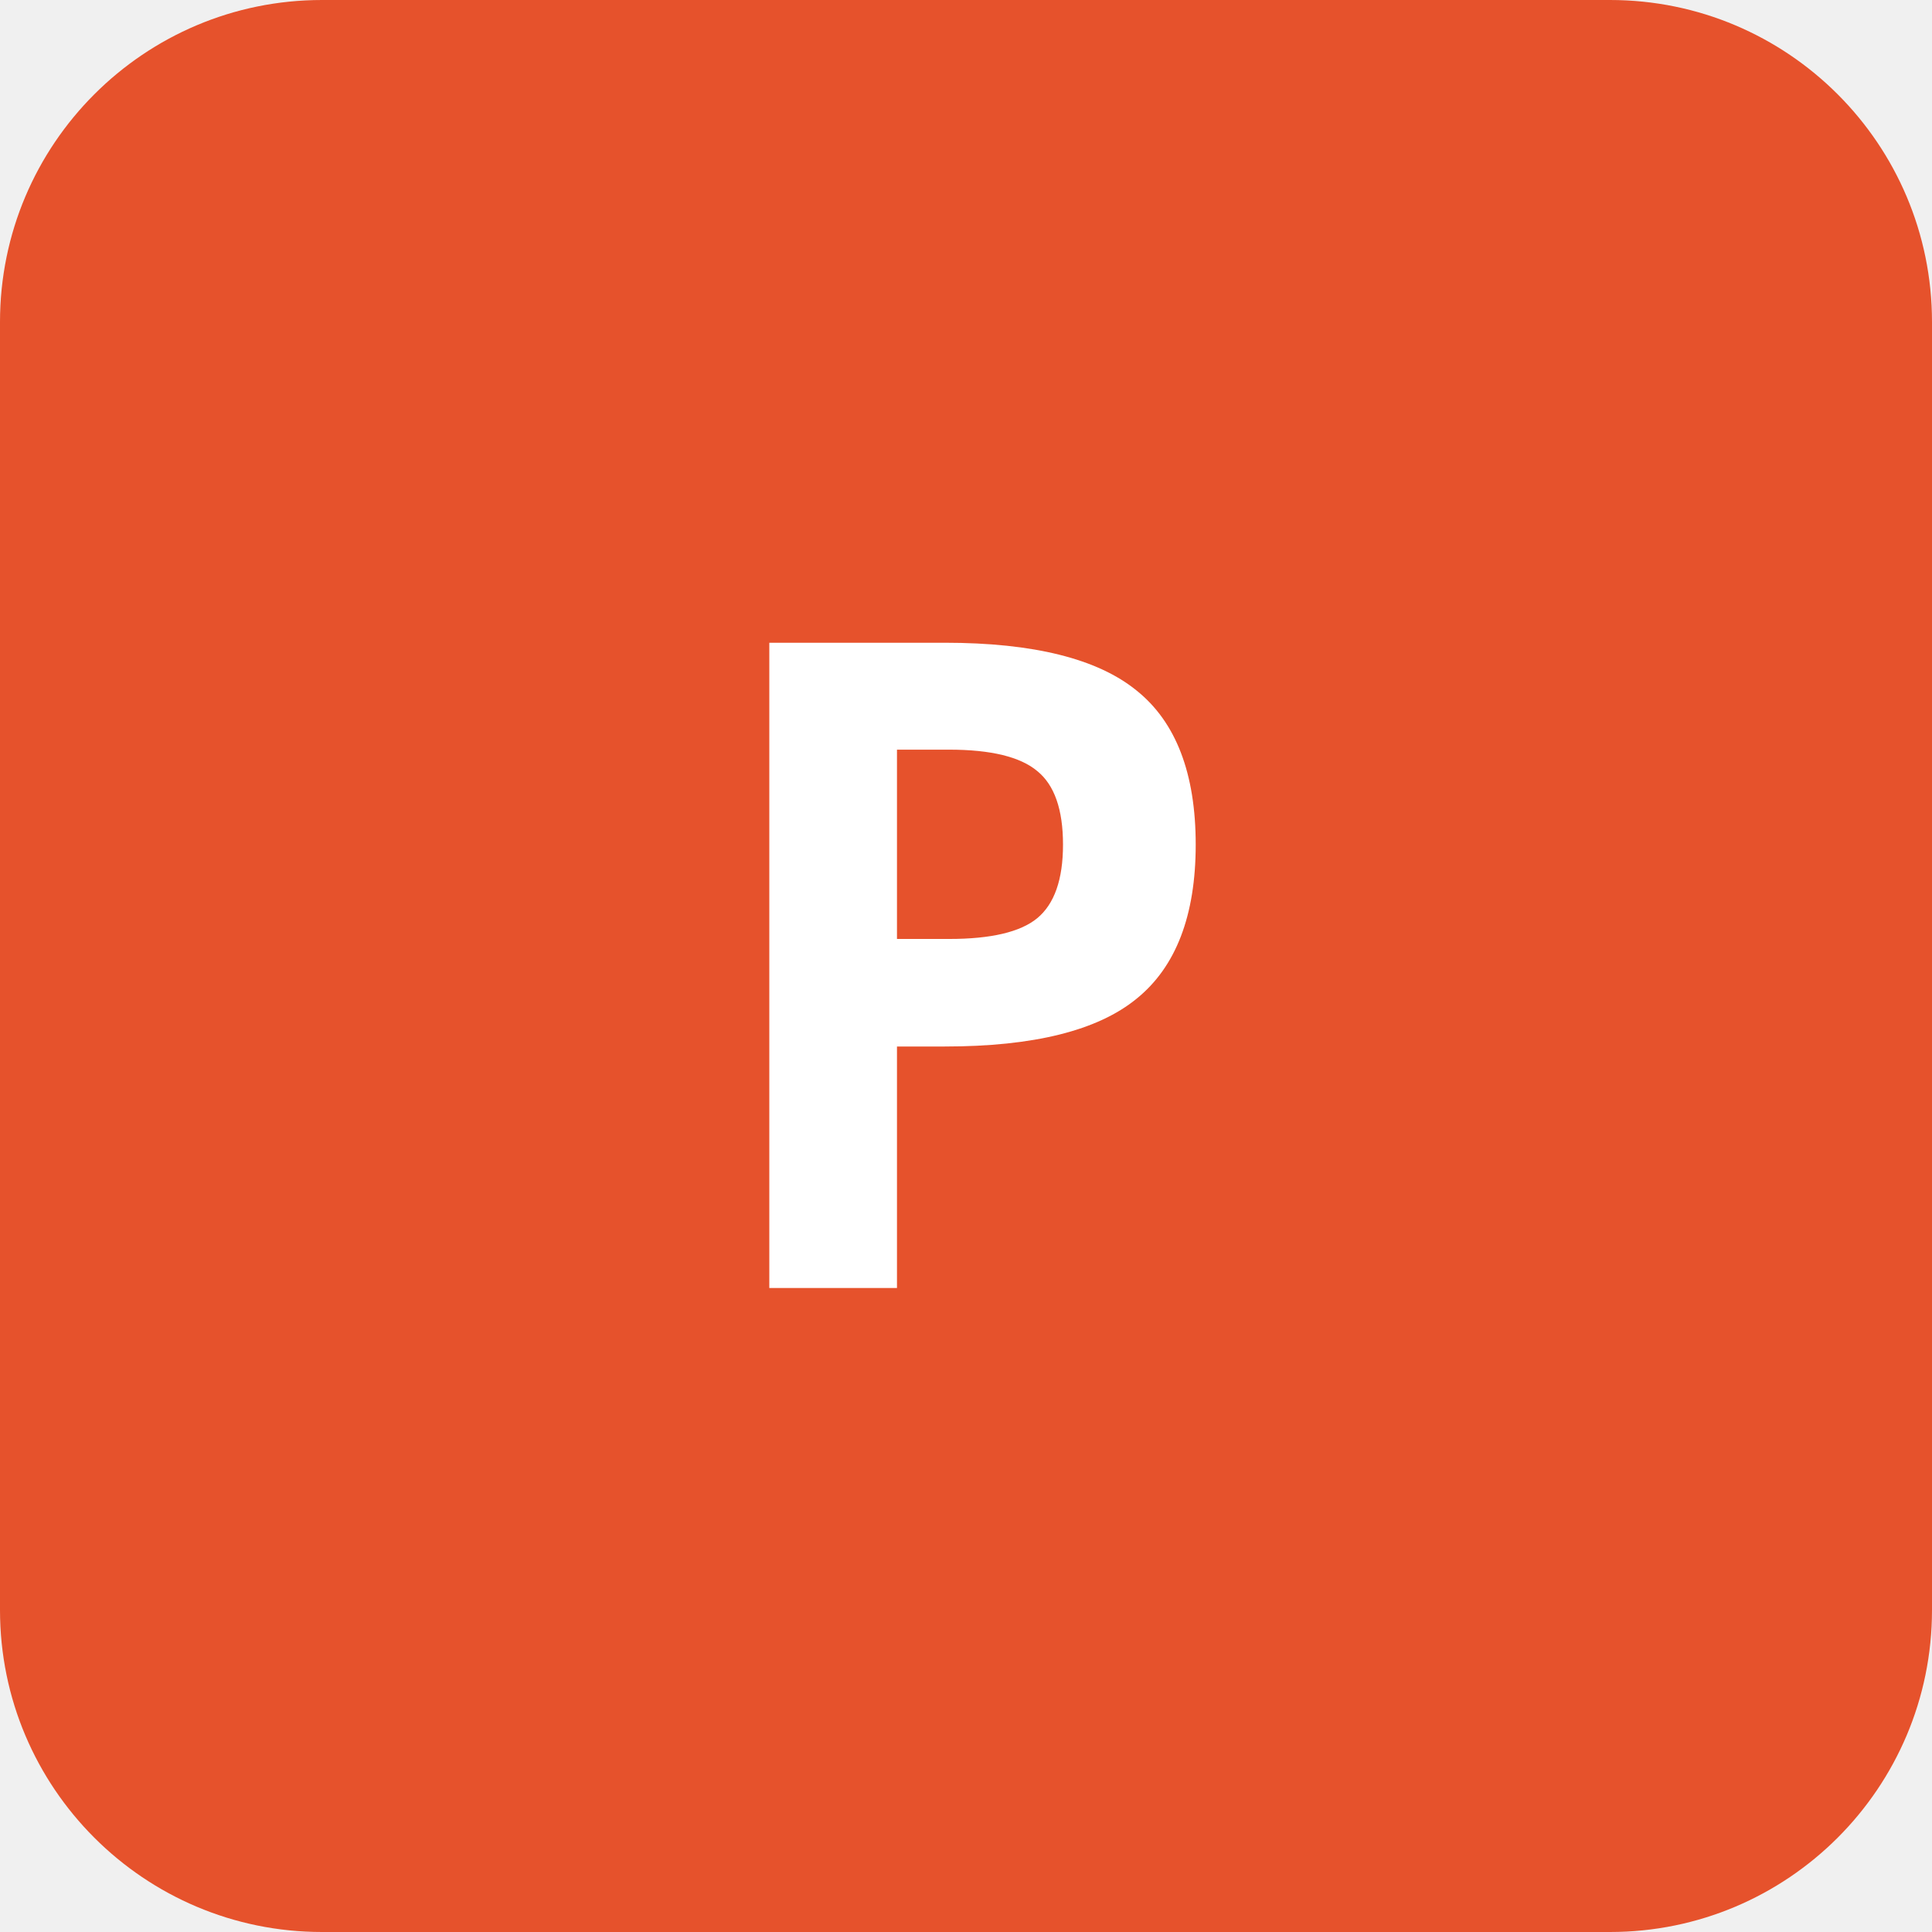
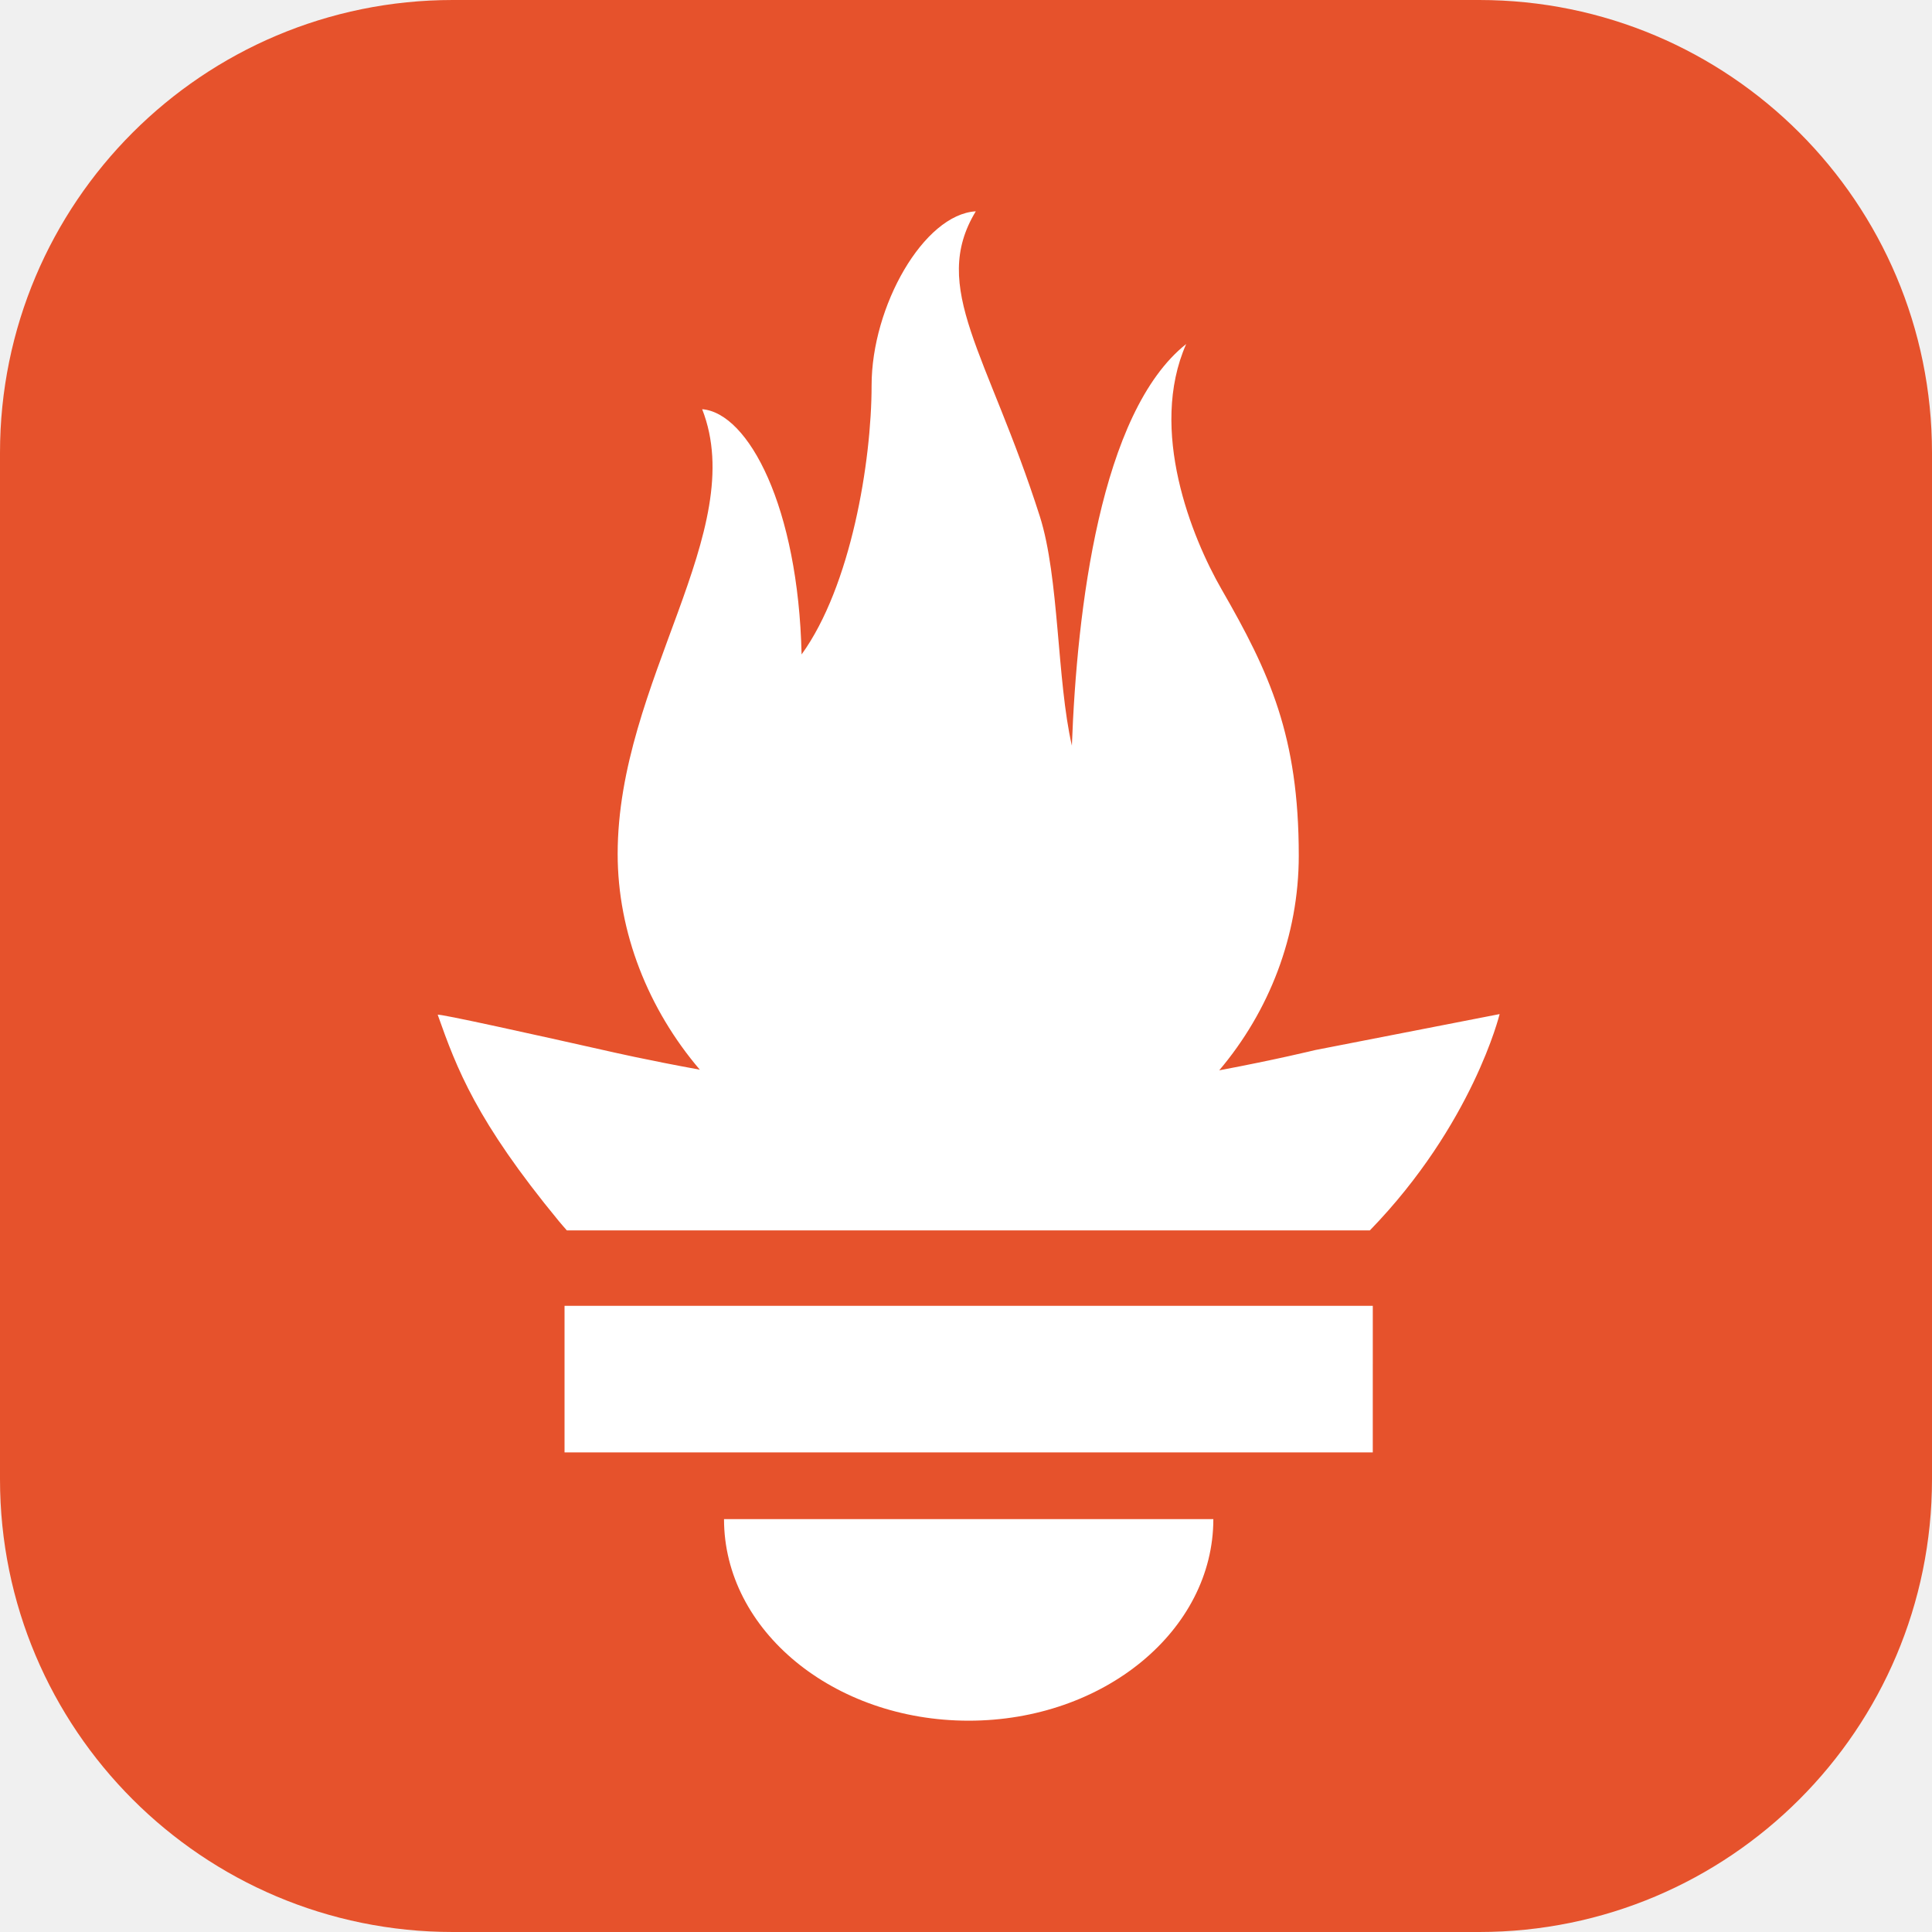
- <svg xmlns="http://www.w3.org/2000/svg" viewBox="0 0 48 48" width="48" height="48">
-   <rect width="48" height="48" rx="8" fill="#e6522c" />
-   <text x="24" y="32" font-family="monospace,sans-serif" font-size="22" font-weight="700" fill="#fff" text-anchor="middle">P</text>
+ <svg xmlns="http://www.w3.org/2000/svg" width="256" height="256" viewBox="0 0 256 256">
+   <g fill="none">
+     <rect width="256" height="256" fill="#E6522C" rx="60" />
+     <path fill="#fff" d="M128.355 228c-17.903 0-32.419-11.96-32.419-26.708h64.838c0 14.746-14.515 26.708-32.419 26.708Zm53.545-35.553H74.804v-19.42h107.098l-.002 19.42Zm-.384-29.415H75.109c-.354-.408-.715-.811-1.057-1.225c-10.963-13.311-13.545-20.26-16.052-27.342c-.042-.233 13.293 2.725 22.75 4.852c0 0 4.865 1.126 11.98 2.423c-6.831-8.006-10.887-18.185-10.887-28.588c0-22.84 17.518-42.798 11.198-58.93c6.15.5 12.73 12.981 13.174 32.495c6.539-9.036 9.276-25.538 9.276-35.656c0-10.476 6.902-22.645 13.807-23.061c-6.155 10.144 1.595 18.84 8.483 40.413c2.584 8.104 2.254 21.74 4.249 30.388c.662-17.961 3.75-44.17 15.145-53.217c-5.027 11.394.744 25.652 4.691 32.507c6.368 11.059 10.228 19.438 10.228 35.284c0 10.625-3.923 20.628-10.54 28.448c7.524-1.412 12.72-2.685 12.72-2.685l24.434-4.767s-3.549 14.6-17.192 28.661Z" />
+   </g>
</svg>
